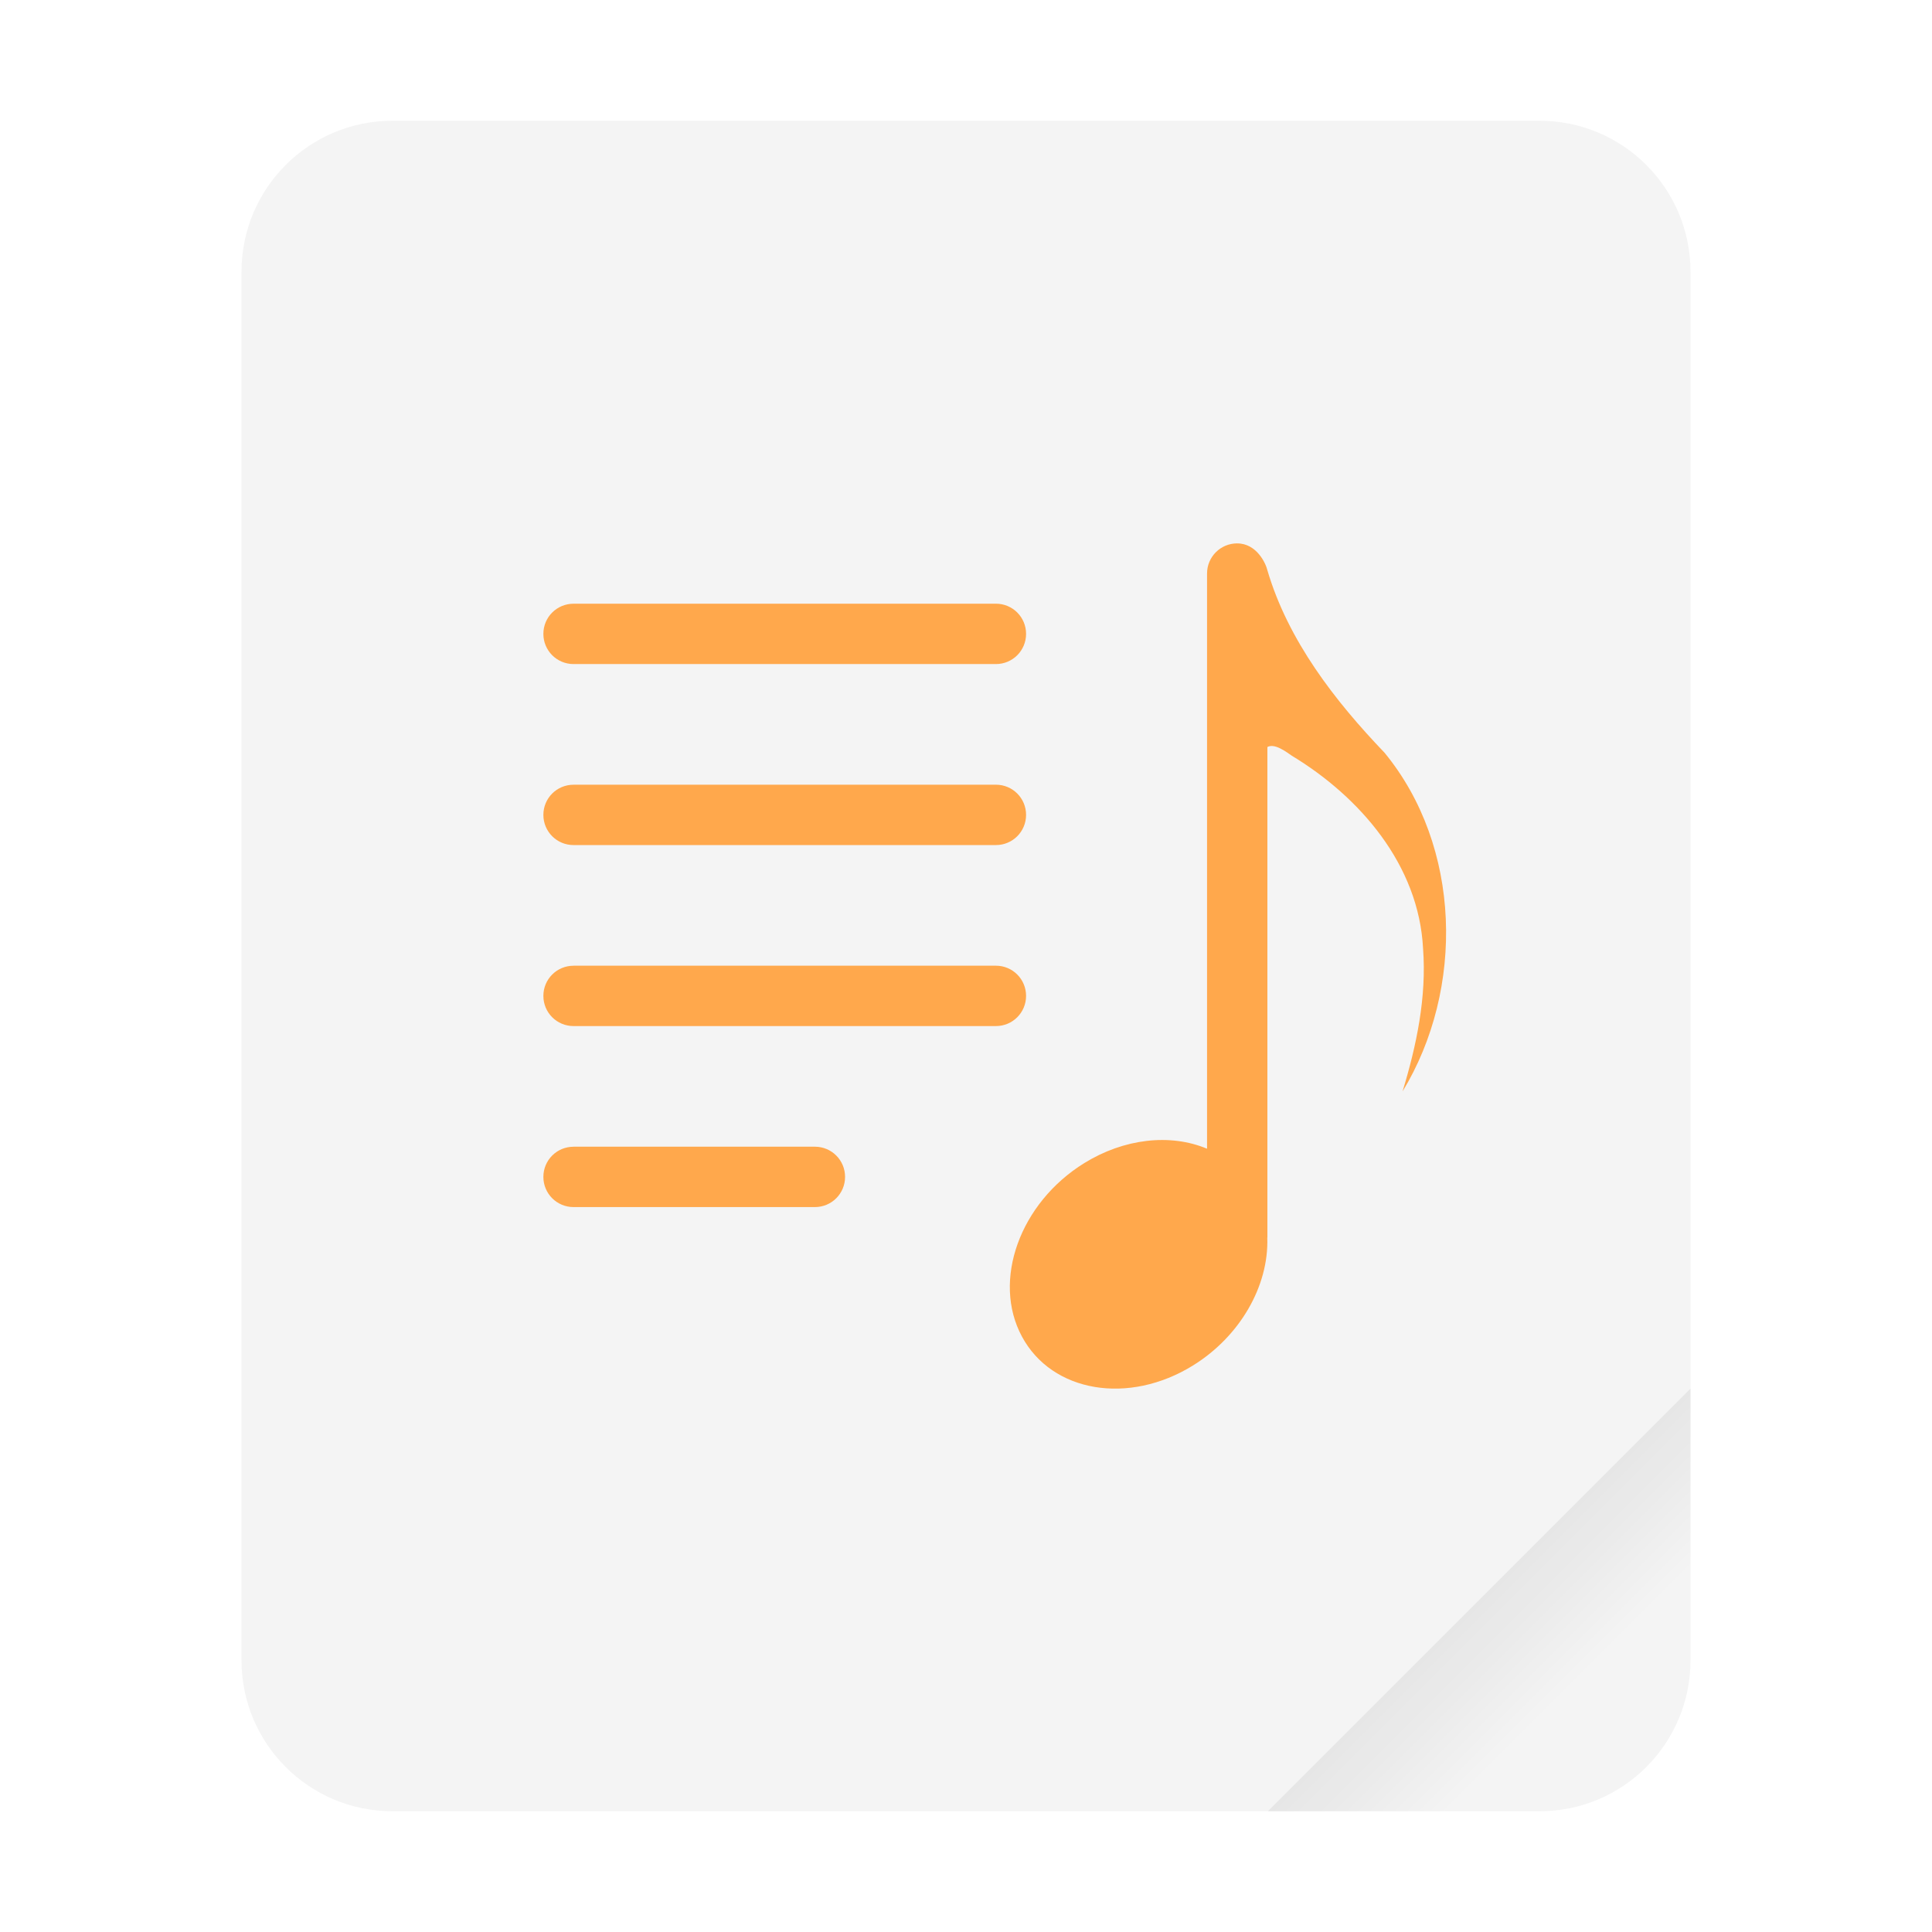
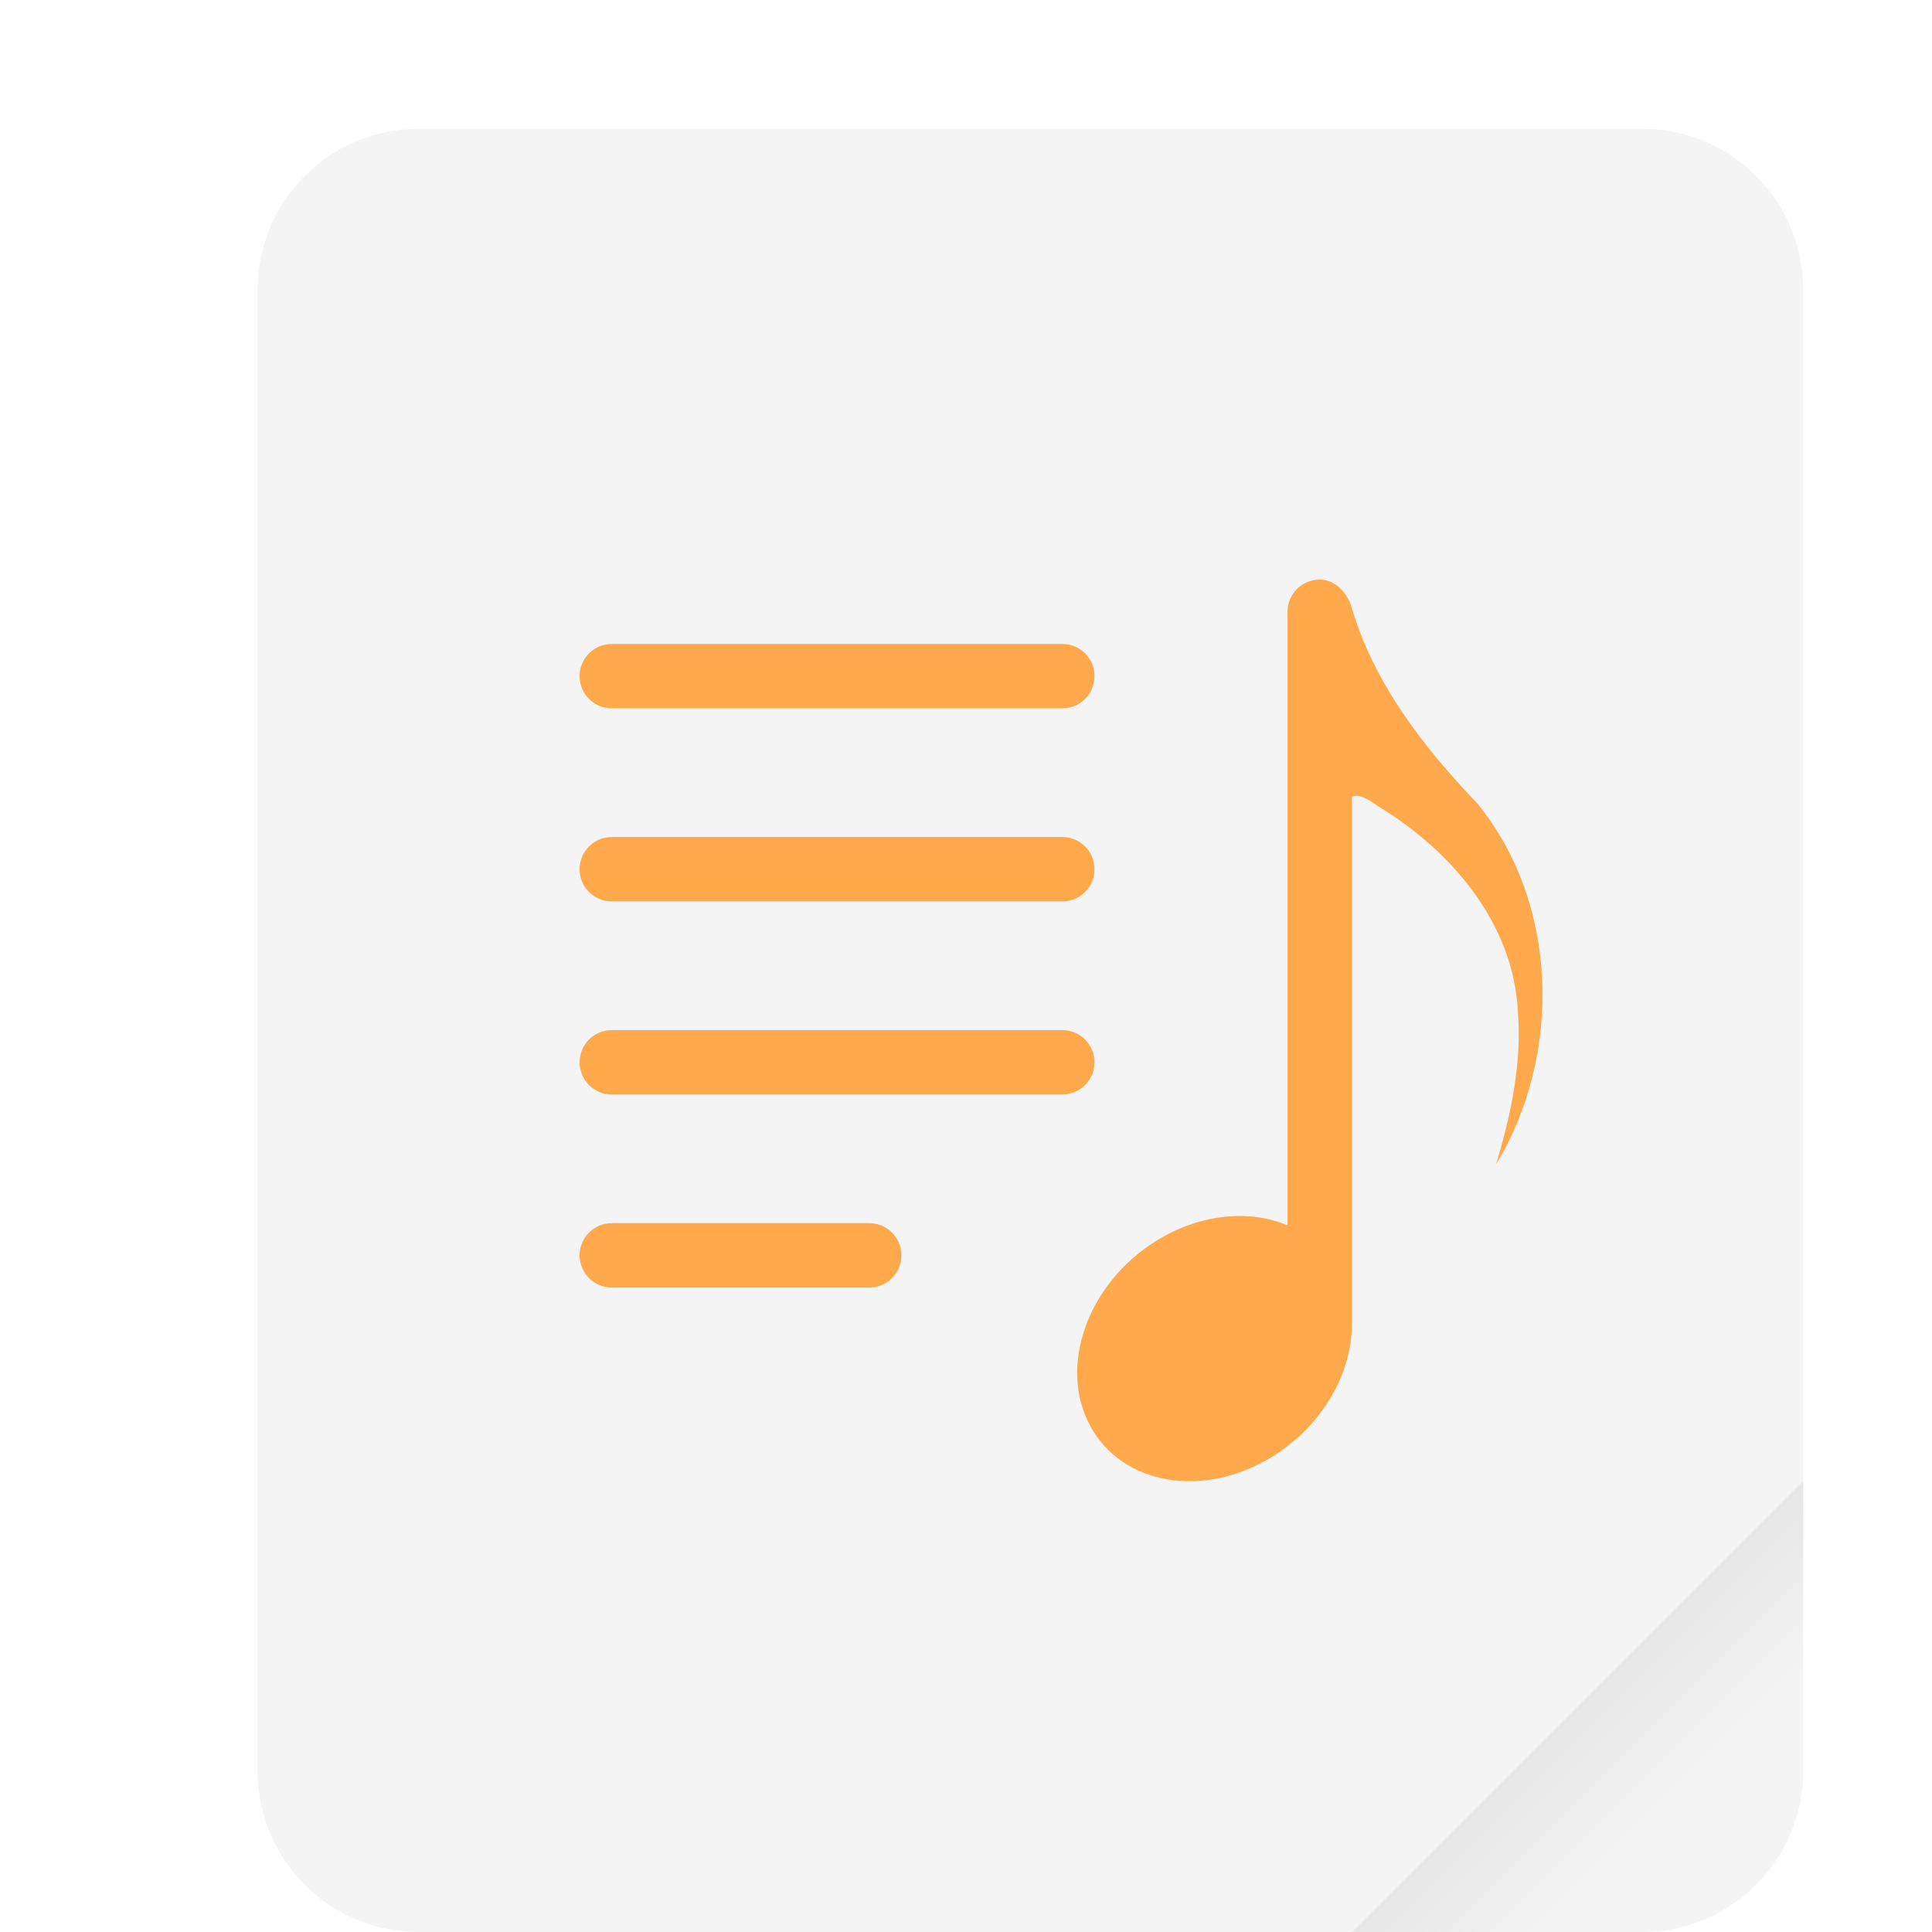
- <svg xmlns="http://www.w3.org/2000/svg" width="64" height="64" version="1.1">
+ <svg xmlns="http://www.w3.org/2000/svg" width="512" height="512" viewBox="0 0 60 60" version="1.1">
  <defs>
    <linearGradient id="a" x1="49.571" x2="51.714" y1="52.714" y2="54.857" gradientTransform="matrix(2.3333,0,0,2.3333,-68.667,-72.001)" gradientUnits="userSpaceOnUse">
      <stop offset="0" />
      <stop stop-opacity="0" offset="1" />
    </linearGradient>
  </defs>
  <rect x="8" y="4" width="48" height="56" ry="5" fill="#f4f4f4" style="paint-order:stroke fill markers" />
  <path d="m56 46-14 14h9c2.77 0 5-2.23 5-5z" fill="url(#a)" fill-rule="evenodd" opacity=".1" stroke-width="8.819" style="paint-order:stroke fill markers" />
  <path d="m40.985 18c-0.554 0-1 0.446-1 1v19.053c-1.224-0.514-2.756-0.335-4.067 0.476-2.137 1.322-3.062 3.896-2.065 5.746 0.995 1.851 3.533 2.28 5.668 0.957 1.545-0.957 2.512-2.62 2.46-4.228 0-7e-3 3e-3 -0.012 3e-3 -0.02v-16.238c0.24-0.132 0.614 0.154 0.812 0.29 2.245 1.358 4.206 3.612 4.345 6.39 0.12 1.606-0.216 3.204-0.68 4.73 2.065-3.395 1.954-8.12-0.597-11.222-1.645-1.717-3.196-3.718-3.88-6.043-0.05-0.22-0.351-0.89-1-0.89zm-21.986 1.999c-0.553 0-0.999 0.445-0.999 0.999s0.446 1 1 1h13.99c0.554 0 1-0.446 1-1s-0.446-1-1-1h-13.99zm0 5.996c-0.553 0-0.999 0.445-0.999 0.999s0.446 1 1 1h13.99c0.554 0 1-0.446 1-1s-0.446-1-1-1h-13.99zm0 5.996c-0.553 0-0.999 0.445-0.999 0.999s0.446 1 1 1h13.99c0.554 0 1-0.446 1-1s-0.446-1-1-1h-13.99zm0 5.996c-0.553 0-0.999 0.445-0.999 0.999s0.446 1 1 1h7.994c0.554 0 1-0.446 1-1s-0.446-1-1-1h-7.995z" color="#000000" fill="#ffa84c" overflow="visible" solid-color="#000000" style="isolation:auto;mix-blend-mode:normal" />
</svg>
